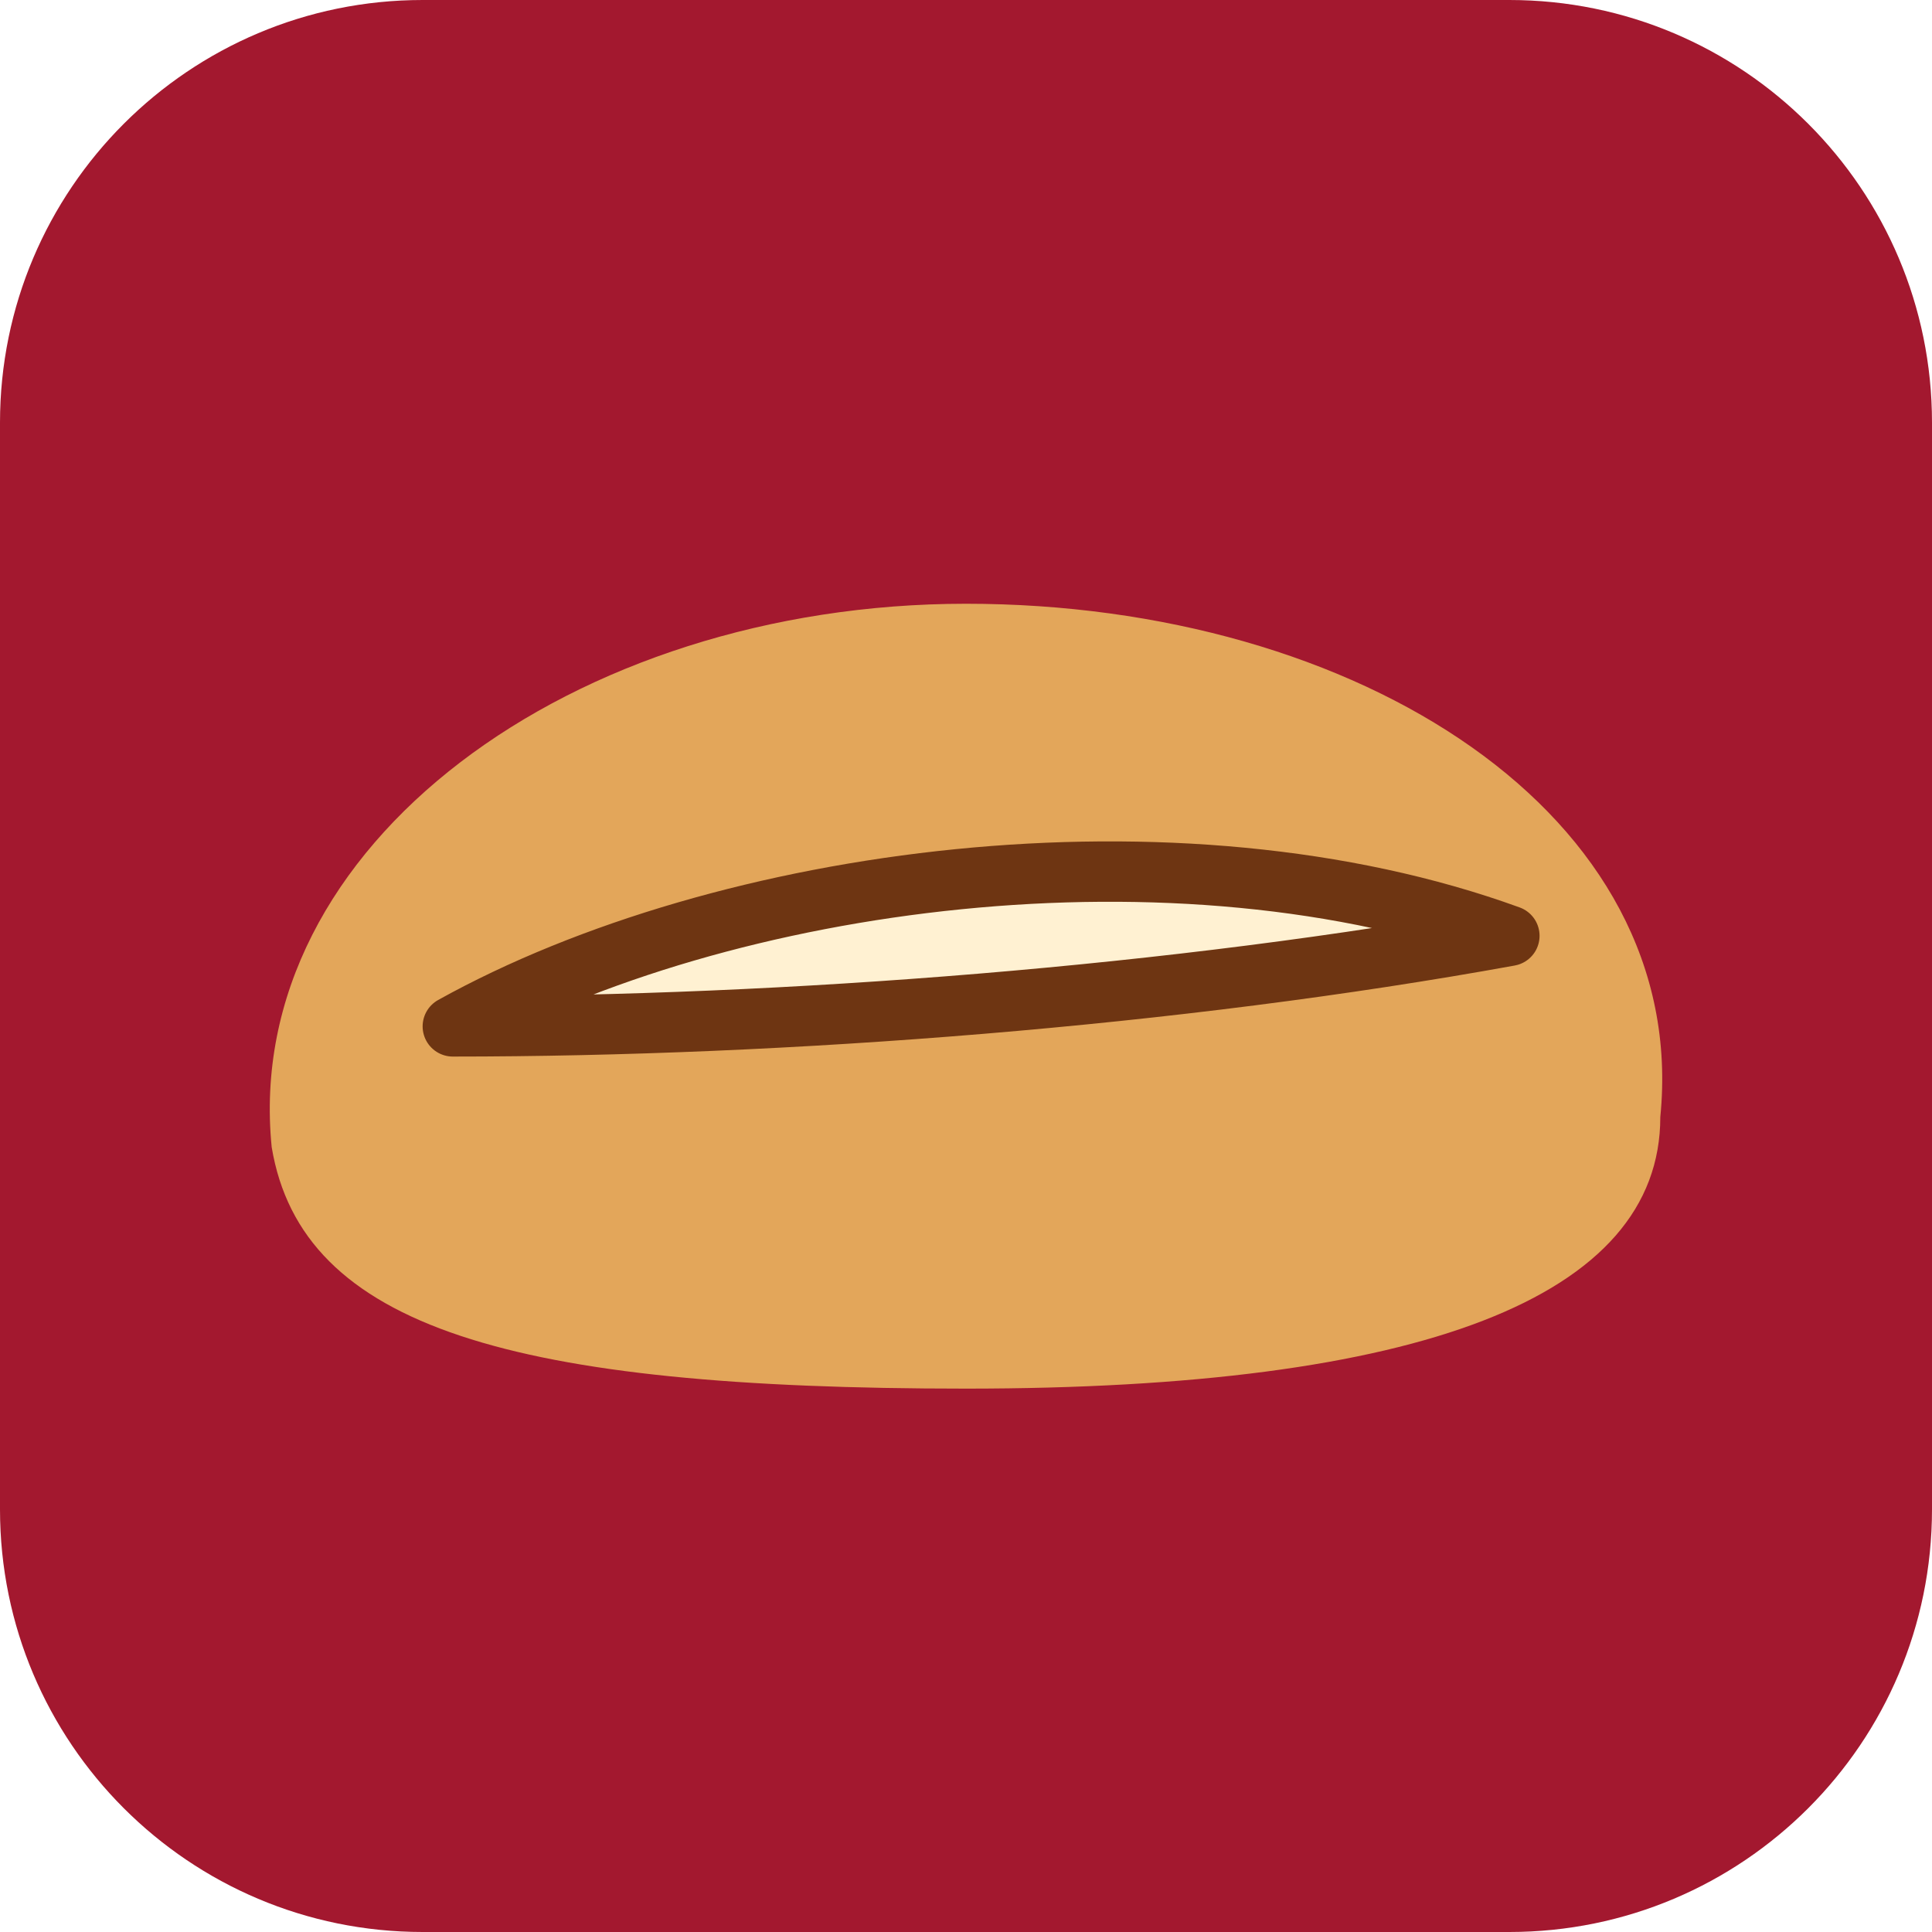
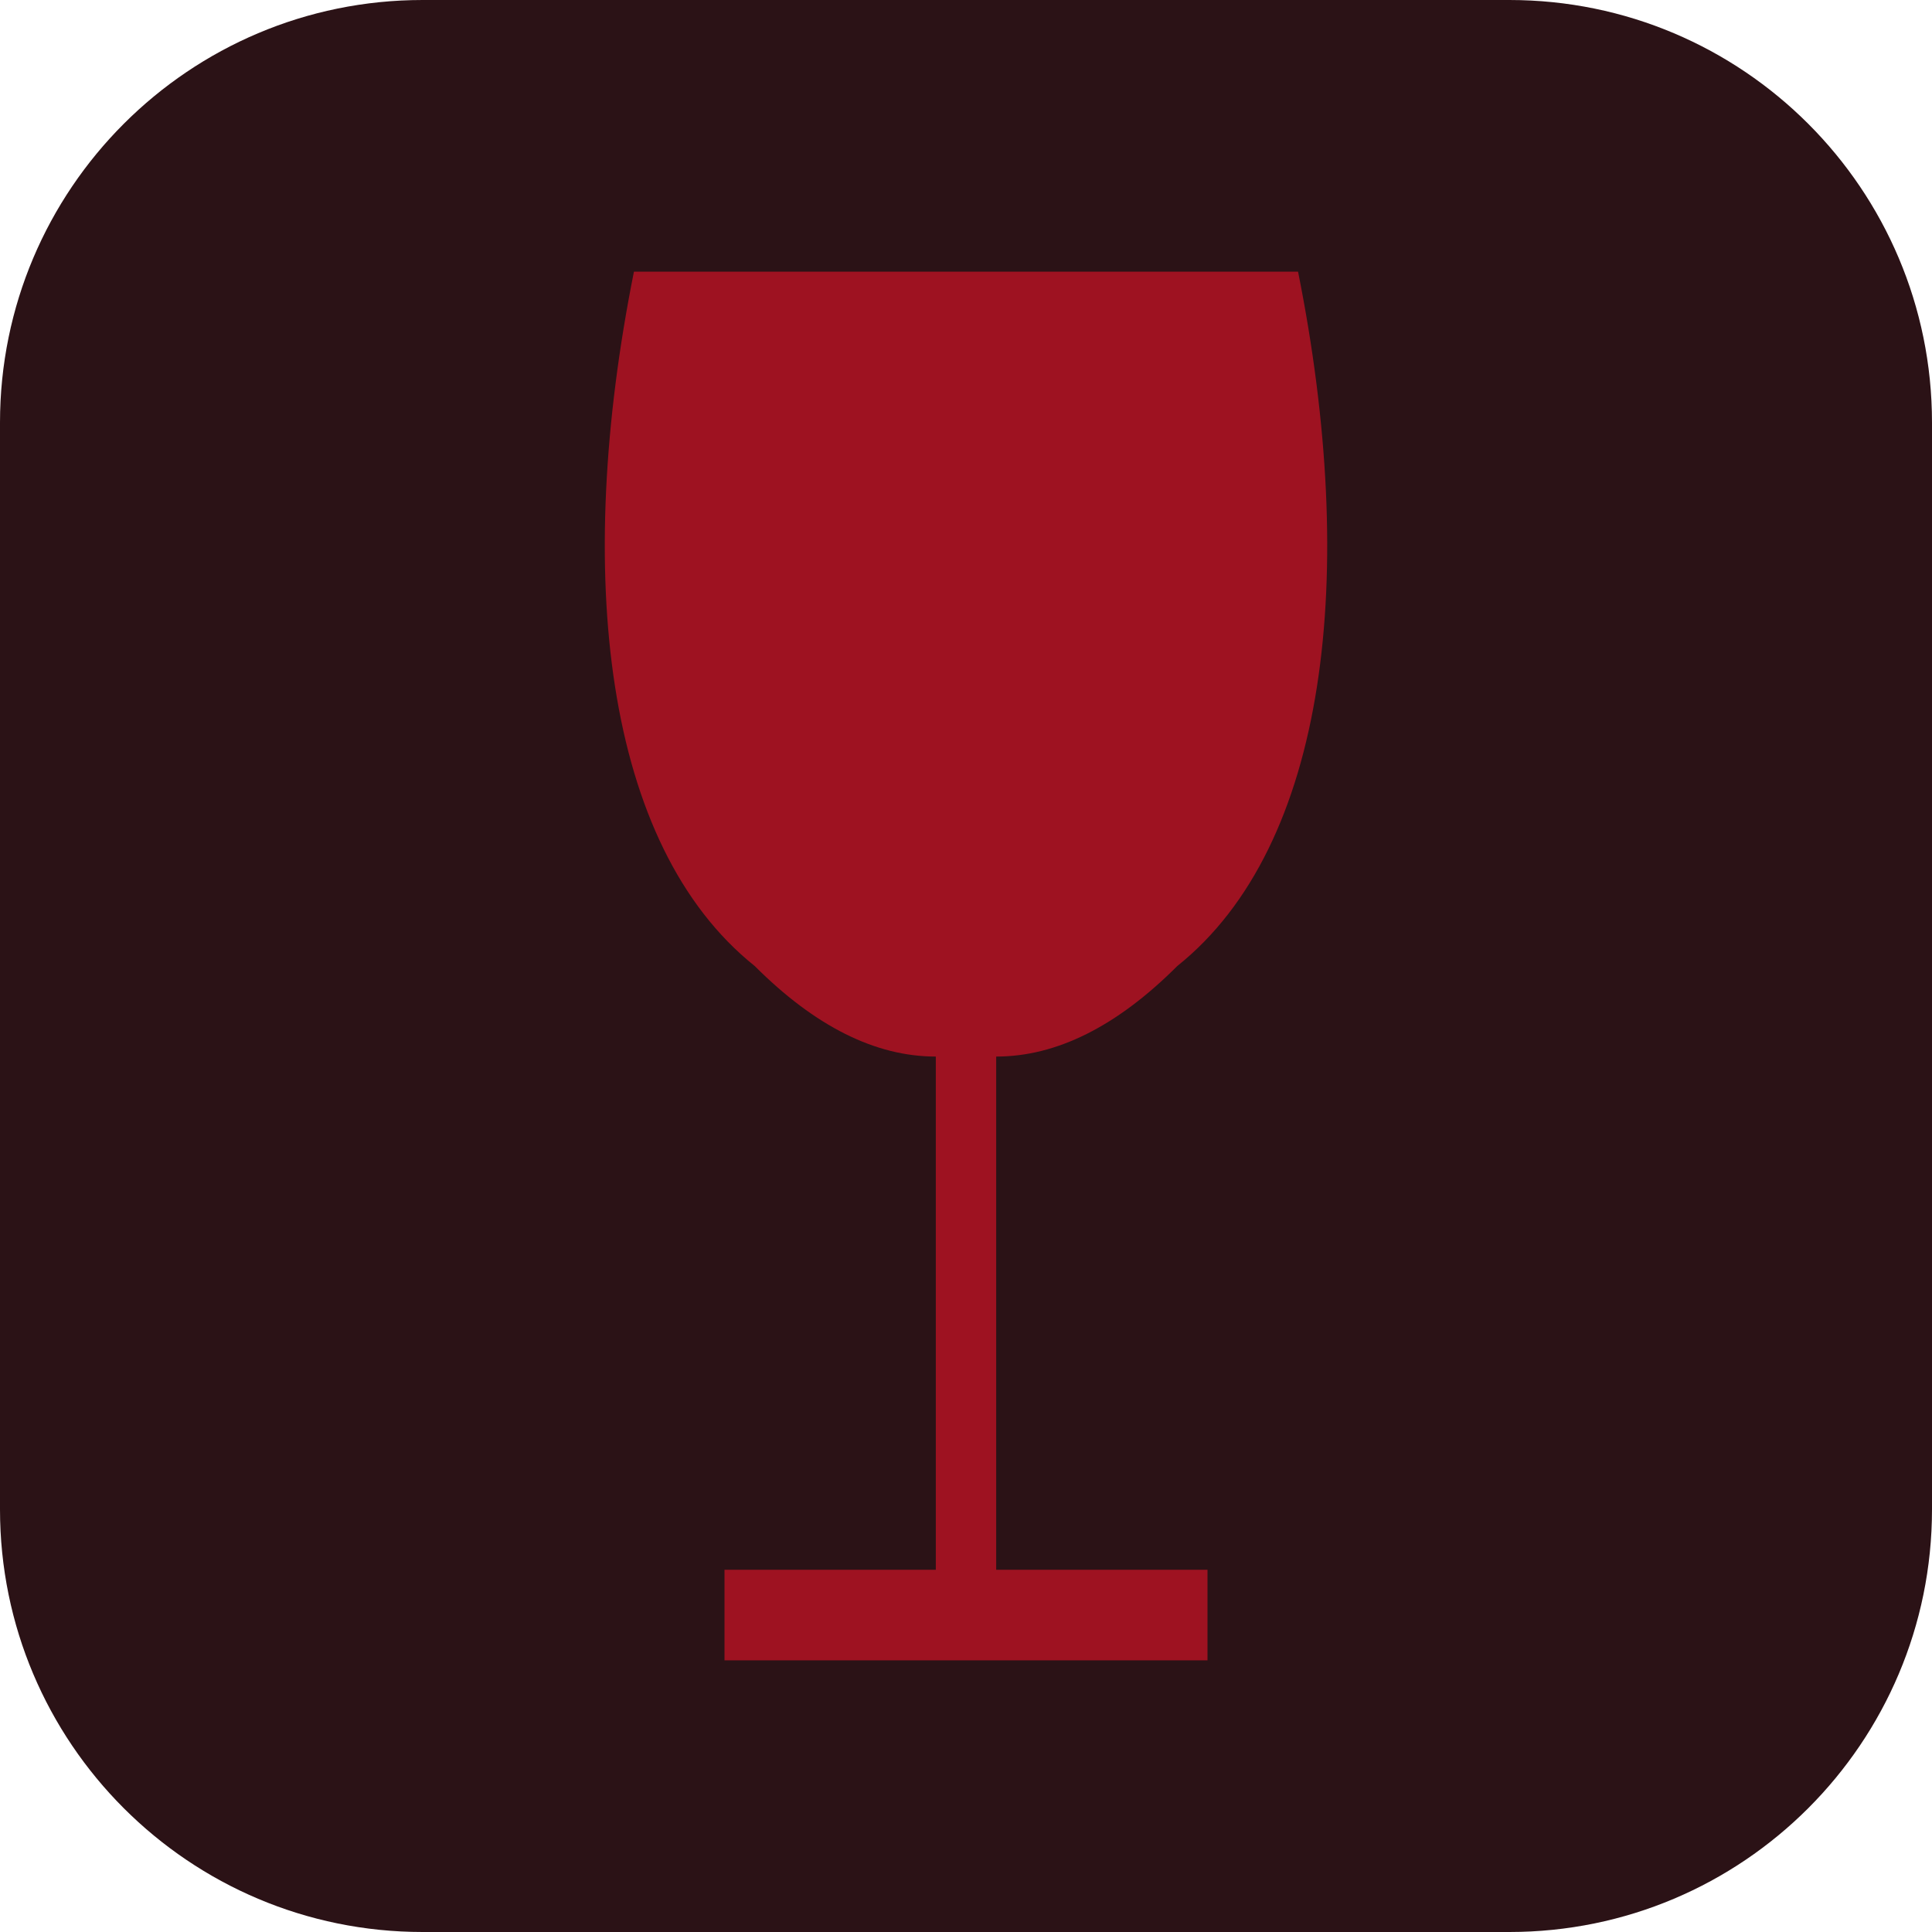
<svg xmlns="http://www.w3.org/2000/svg" viewBox="0 0 64 64">
-   <rect width="64" height="64" rx="14" fill="#A3182F" />
-   <path d="M9 38c-1-10 10-18 23-18s24 7 23 17c0 6-8 9-23 9S10 44 9 38z" fill="#E3A65A" />
-   <path d="M15 34c9-5 24-7 35-3-11 2-24 3-35 3z" fill="#FFF1D2" stroke="#6E3512" stroke-width="2" stroke-linejoin="round" />
+   <rect width="64" height="64" rx="14" fill="#2B1216" />
+   <path d="M21 9h22c2 10 1 19-4 23-2 2-4 3-6 3v17h7v3H24v-3h7V35c-2 0-4-1-6-3-5-4-6-13-4-23z" fill="#9E1221" />
</svg>
